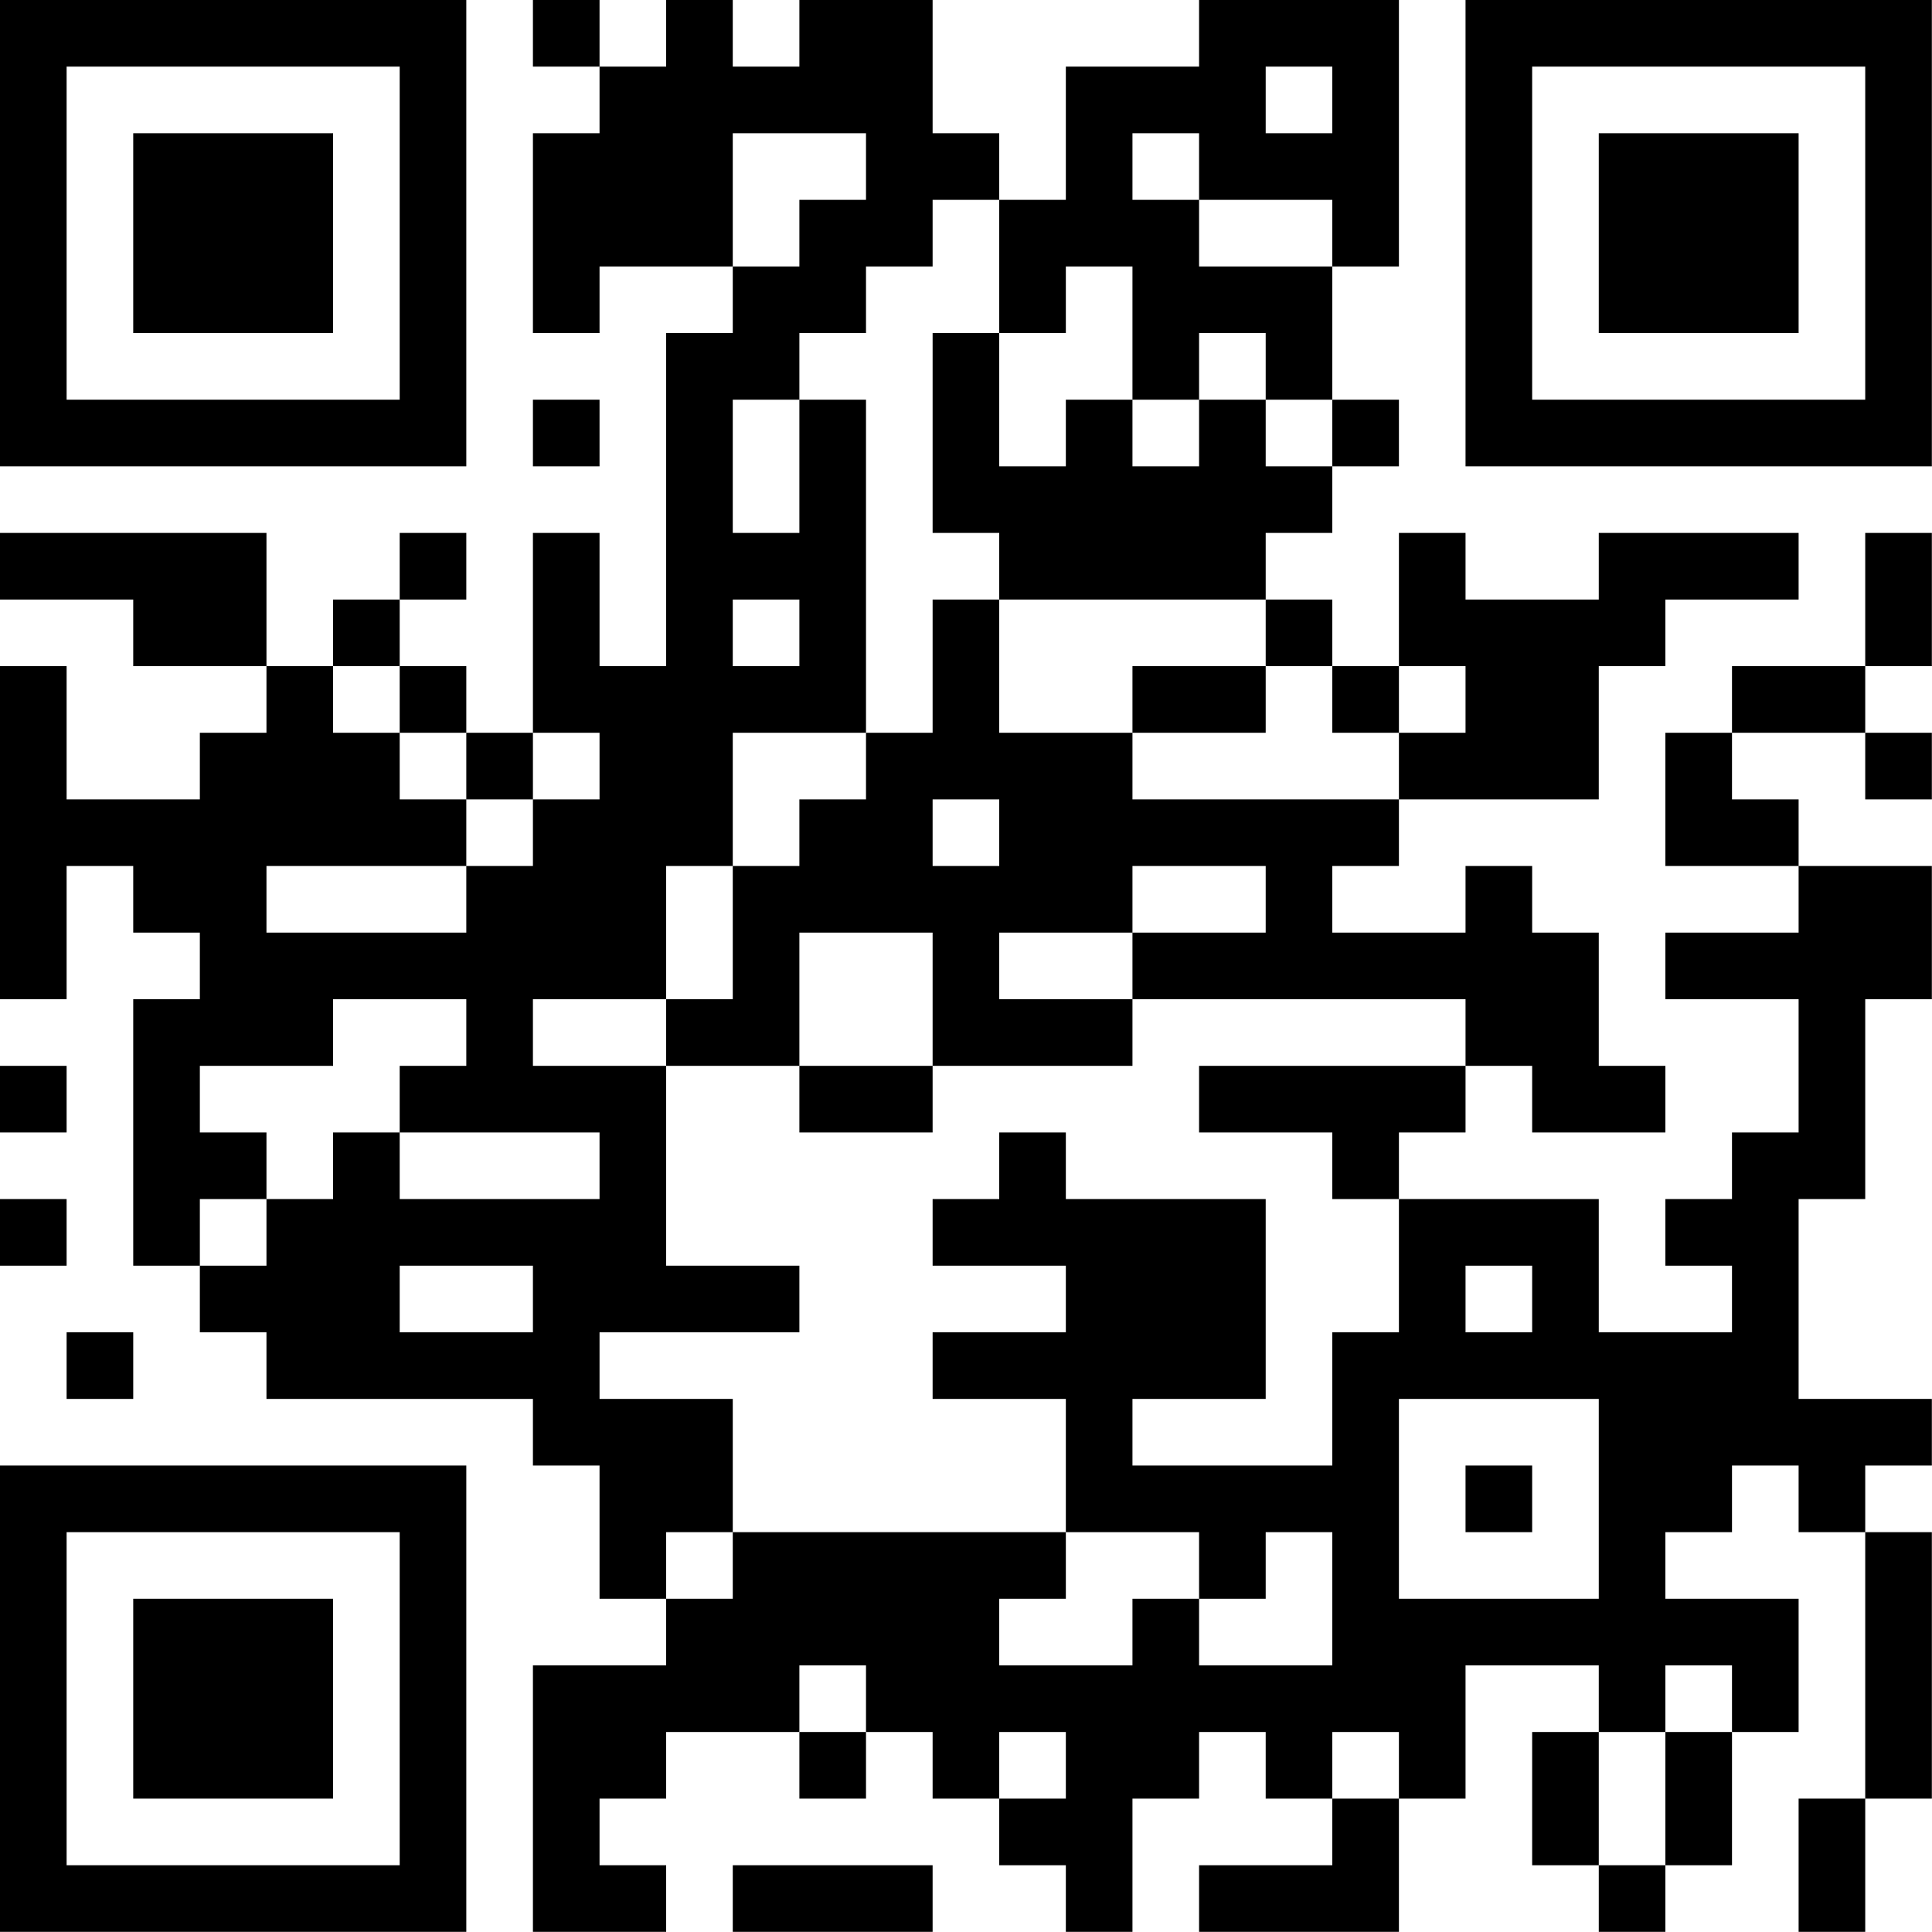
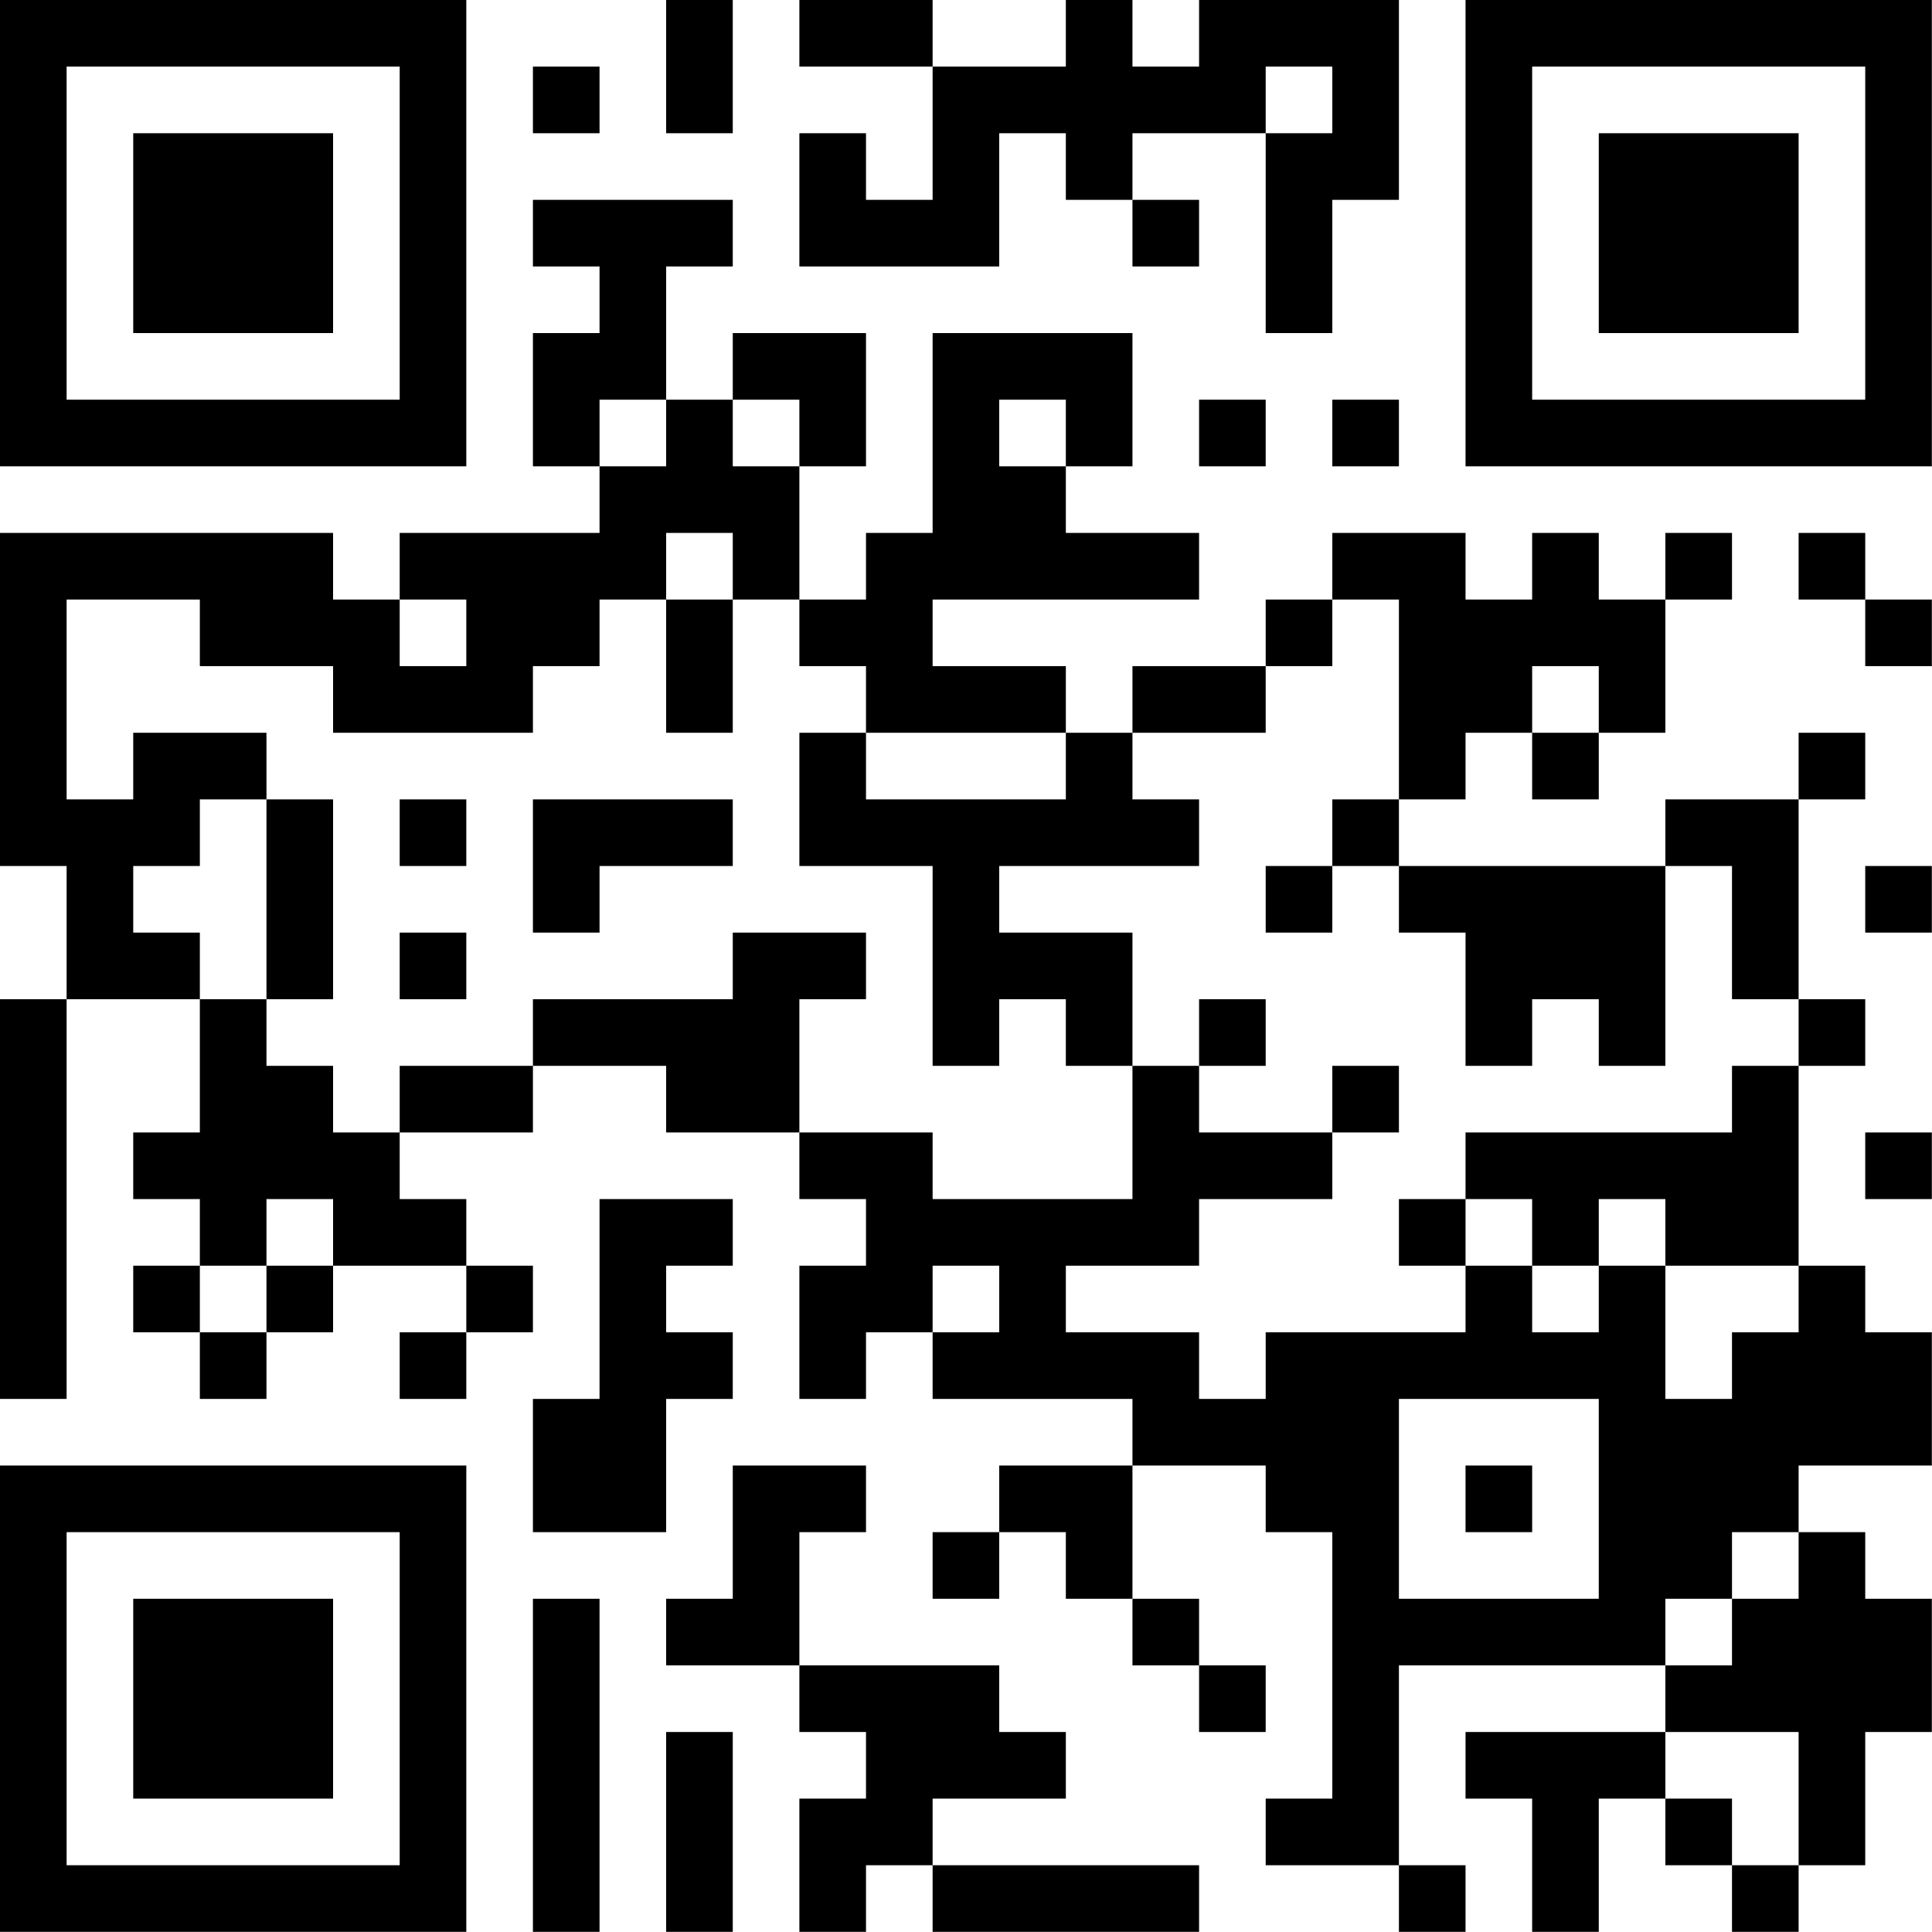
<svg xmlns="http://www.w3.org/2000/svg" version="1.1" width="100" height="100" viewBox="0 0 100 100">
  <rect x="0" y="0" width="100" height="100" fill="#ffffff" />
  <g transform="scale(3.448)">
    <g transform="translate(0,0)">
-       <path fill-rule="evenodd" d="M8 0L8 1L9 1L9 2L8 2L8 5L9 5L9 4L11 4L11 5L10 5L10 10L9 10L9 8L8 8L8 11L7 11L7 10L6 10L6 9L7 9L7 8L6 8L6 9L5 9L5 10L4 10L4 8L0 8L0 9L2 9L2 10L4 10L4 11L3 11L3 12L1 12L1 10L0 10L0 15L1 15L1 13L2 13L2 14L3 14L3 15L2 15L2 19L3 19L3 20L4 20L4 21L8 21L8 22L9 22L9 24L10 24L10 25L8 25L8 29L10 29L10 28L9 28L9 27L10 27L10 26L12 26L12 27L13 27L13 26L14 26L14 27L15 27L15 28L16 28L16 29L17 29L17 27L18 27L18 26L19 26L19 27L20 27L20 28L18 28L18 29L21 29L21 27L22 27L22 25L24 25L24 26L23 26L23 28L24 28L24 29L25 29L25 28L26 28L26 26L27 26L27 24L25 24L25 23L26 23L26 22L27 22L27 23L28 23L28 27L27 27L27 29L28 29L28 27L29 27L29 23L28 23L28 22L29 22L29 21L27 21L27 18L28 18L28 15L29 15L29 13L27 13L27 12L26 12L26 11L28 11L28 12L29 12L29 11L28 11L28 10L29 10L29 8L28 8L28 10L26 10L26 11L25 11L25 13L27 13L27 14L25 14L25 15L27 15L27 17L26 17L26 18L25 18L25 19L26 19L26 20L24 20L24 18L21 18L21 17L22 17L22 16L23 16L23 17L25 17L25 16L24 16L24 14L23 14L23 13L22 13L22 14L20 14L20 13L21 13L21 12L24 12L24 10L25 10L25 9L27 9L27 8L24 8L24 9L22 9L22 8L21 8L21 10L20 10L20 9L19 9L19 8L20 8L20 7L21 7L21 6L20 6L20 4L21 4L21 0L18 0L18 1L16 1L16 3L15 3L15 2L14 2L14 0L12 0L12 1L11 1L11 0L10 0L10 1L9 1L9 0ZM19 1L19 2L20 2L20 1ZM11 2L11 4L12 4L12 3L13 3L13 2ZM17 2L17 3L18 3L18 4L20 4L20 3L18 3L18 2ZM14 3L14 4L13 4L13 5L12 5L12 6L11 6L11 8L12 8L12 6L13 6L13 11L11 11L11 13L10 13L10 15L8 15L8 16L10 16L10 19L12 19L12 20L9 20L9 21L11 21L11 23L10 23L10 24L11 24L11 23L16 23L16 24L15 24L15 25L17 25L17 24L18 24L18 25L20 25L20 23L19 23L19 24L18 24L18 23L16 23L16 21L14 21L14 20L16 20L16 19L14 19L14 18L15 18L15 17L16 17L16 18L19 18L19 21L17 21L17 22L20 22L20 20L21 20L21 18L20 18L20 17L18 17L18 16L22 16L22 15L17 15L17 14L19 14L19 13L17 13L17 14L15 14L15 15L17 15L17 16L14 16L14 14L12 14L12 16L10 16L10 15L11 15L11 13L12 13L12 12L13 12L13 11L14 11L14 9L15 9L15 11L17 11L17 12L21 12L21 11L22 11L22 10L21 10L21 11L20 11L20 10L19 10L19 9L15 9L15 8L14 8L14 5L15 5L15 7L16 7L16 6L17 6L17 7L18 7L18 6L19 6L19 7L20 7L20 6L19 6L19 5L18 5L18 6L17 6L17 4L16 4L16 5L15 5L15 3ZM8 6L8 7L9 7L9 6ZM11 9L11 10L12 10L12 9ZM5 10L5 11L6 11L6 12L7 12L7 13L4 13L4 14L7 14L7 13L8 13L8 12L9 12L9 11L8 11L8 12L7 12L7 11L6 11L6 10ZM17 10L17 11L19 11L19 10ZM14 12L14 13L15 13L15 12ZM5 15L5 16L3 16L3 17L4 17L4 18L3 18L3 19L4 19L4 18L5 18L5 17L6 17L6 18L9 18L9 17L6 17L6 16L7 16L7 15ZM0 16L0 17L1 17L1 16ZM12 16L12 17L14 17L14 16ZM0 18L0 19L1 19L1 18ZM6 19L6 20L8 20L8 19ZM22 19L22 20L23 20L23 19ZM1 20L1 21L2 21L2 20ZM21 21L21 24L24 24L24 21ZM22 22L22 23L23 23L23 22ZM12 25L12 26L13 26L13 25ZM25 25L25 26L24 26L24 28L25 28L25 26L26 26L26 25ZM15 26L15 27L16 27L16 26ZM20 26L20 27L21 27L21 26ZM11 28L11 29L14 29L14 28ZM0 0L0 7L7 7L7 0ZM1 1L1 6L6 6L6 1ZM2 2L2 5L5 5L5 2ZM22 0L22 7L29 7L29 0ZM23 1L23 6L28 6L28 1ZM24 2L24 5L27 5L27 2ZM0 22L0 29L7 29L7 22ZM1 23L1 28L6 28L6 23ZM2 24L2 27L5 27L5 24Z" fill="#000000" />
+       <path fill-rule="evenodd" d="M10 0L10 2L11 2L11 0ZM12 0L12 1L14 1L14 3L13 3L13 2L12 2L12 4L15 4L15 2L16 2L16 3L17 3L17 4L18 4L18 3L17 3L17 2L19 2L19 5L20 5L20 3L21 3L21 0L18 0L18 1L17 1L17 0L16 0L16 1L14 1L14 0ZM8 1L8 2L9 2L9 1ZM19 1L19 2L20 2L20 1ZM8 3L8 4L9 4L9 5L8 5L8 7L9 7L9 8L6 8L6 9L5 9L5 8L0 8L0 13L1 13L1 15L0 15L0 21L1 21L1 15L3 15L3 17L2 17L2 18L3 18L3 19L2 19L2 20L3 20L3 21L4 21L4 20L5 20L5 19L7 19L7 20L6 20L6 21L7 21L7 20L8 20L8 19L7 19L7 18L6 18L6 17L8 17L8 16L10 16L10 17L12 17L12 18L13 18L13 19L12 19L12 21L13 21L13 20L14 20L14 21L17 21L17 22L15 22L15 23L14 23L14 24L15 24L15 23L16 23L16 24L17 24L17 25L18 25L18 26L19 26L19 25L18 25L18 24L17 24L17 22L19 22L19 23L20 23L20 27L19 27L19 28L21 28L21 29L22 29L22 28L21 28L21 25L25 25L25 26L22 26L22 27L23 27L23 29L24 29L24 27L25 27L25 28L26 28L26 29L27 29L27 28L28 28L28 26L29 26L29 24L28 24L28 23L27 23L27 22L29 22L29 20L28 20L28 19L27 19L27 16L28 16L28 15L27 15L27 12L28 12L28 11L27 11L27 12L25 12L25 13L21 13L21 12L22 12L22 11L23 11L23 12L24 12L24 11L25 11L25 9L26 9L26 8L25 8L25 9L24 9L24 8L23 8L23 9L22 9L22 8L20 8L20 9L19 9L19 10L17 10L17 11L16 11L16 10L14 10L14 9L18 9L18 8L16 8L16 7L17 7L17 5L14 5L14 8L13 8L13 9L12 9L12 7L13 7L13 5L11 5L11 6L10 6L10 4L11 4L11 3ZM9 6L9 7L10 7L10 6ZM11 6L11 7L12 7L12 6ZM15 6L15 7L16 7L16 6ZM18 6L18 7L19 7L19 6ZM20 6L20 7L21 7L21 6ZM10 8L10 9L9 9L9 10L8 10L8 11L5 11L5 10L3 10L3 9L1 9L1 12L2 12L2 11L4 11L4 12L3 12L3 13L2 13L2 14L3 14L3 15L4 15L4 16L5 16L5 17L6 17L6 16L8 16L8 15L11 15L11 14L13 14L13 15L12 15L12 17L14 17L14 18L17 18L17 16L18 16L18 17L20 17L20 18L18 18L18 19L16 19L16 20L18 20L18 21L19 21L19 20L22 20L22 19L23 19L23 20L24 20L24 19L25 19L25 21L26 21L26 20L27 20L27 19L25 19L25 18L24 18L24 19L23 19L23 18L22 18L22 17L26 17L26 16L27 16L27 15L26 15L26 13L25 13L25 16L24 16L24 15L23 15L23 16L22 16L22 14L21 14L21 13L20 13L20 12L21 12L21 9L20 9L20 10L19 10L19 11L17 11L17 12L18 12L18 13L15 13L15 14L17 14L17 16L16 16L16 15L15 15L15 16L14 16L14 13L12 13L12 11L13 11L13 12L16 12L16 11L13 11L13 10L12 10L12 9L11 9L11 8ZM27 8L27 9L28 9L28 10L29 10L29 9L28 9L28 8ZM6 9L6 10L7 10L7 9ZM10 9L10 11L11 11L11 9ZM23 10L23 11L24 11L24 10ZM4 12L4 15L5 15L5 12ZM6 12L6 13L7 13L7 12ZM8 12L8 14L9 14L9 13L11 13L11 12ZM19 13L19 14L20 14L20 13ZM28 13L28 14L29 14L29 13ZM6 14L6 15L7 15L7 14ZM18 15L18 16L19 16L19 15ZM20 16L20 17L21 17L21 16ZM28 17L28 18L29 18L29 17ZM4 18L4 19L3 19L3 20L4 20L4 19L5 19L5 18ZM9 18L9 21L8 21L8 23L10 23L10 21L11 21L11 20L10 20L10 19L11 19L11 18ZM21 18L21 19L22 19L22 18ZM14 19L14 20L15 20L15 19ZM21 21L21 24L24 24L24 21ZM11 22L11 24L10 24L10 25L12 25L12 26L13 26L13 27L12 27L12 29L13 29L13 28L14 28L14 29L18 29L18 28L14 28L14 27L16 27L16 26L15 26L15 25L12 25L12 23L13 23L13 22ZM22 22L22 23L23 23L23 22ZM26 23L26 24L25 24L25 25L26 25L26 24L27 24L27 23ZM8 24L8 29L9 29L9 24ZM10 26L10 29L11 29L11 26ZM25 26L25 27L26 27L26 28L27 28L27 26ZM0 0L0 7L7 7L7 0ZM1 1L1 6L6 6L6 1ZM2 2L2 5L5 5L5 2ZM22 0L22 7L29 7L29 0ZM23 1L23 6L28 6L28 1ZM24 2L24 5L27 5L27 2ZM0 22L0 29L7 29L7 22ZM1 23L1 28L6 28L6 23ZM2 24L2 27L5 27L5 24Z" fill="#000000" />
    </g>
  </g>
</svg>
